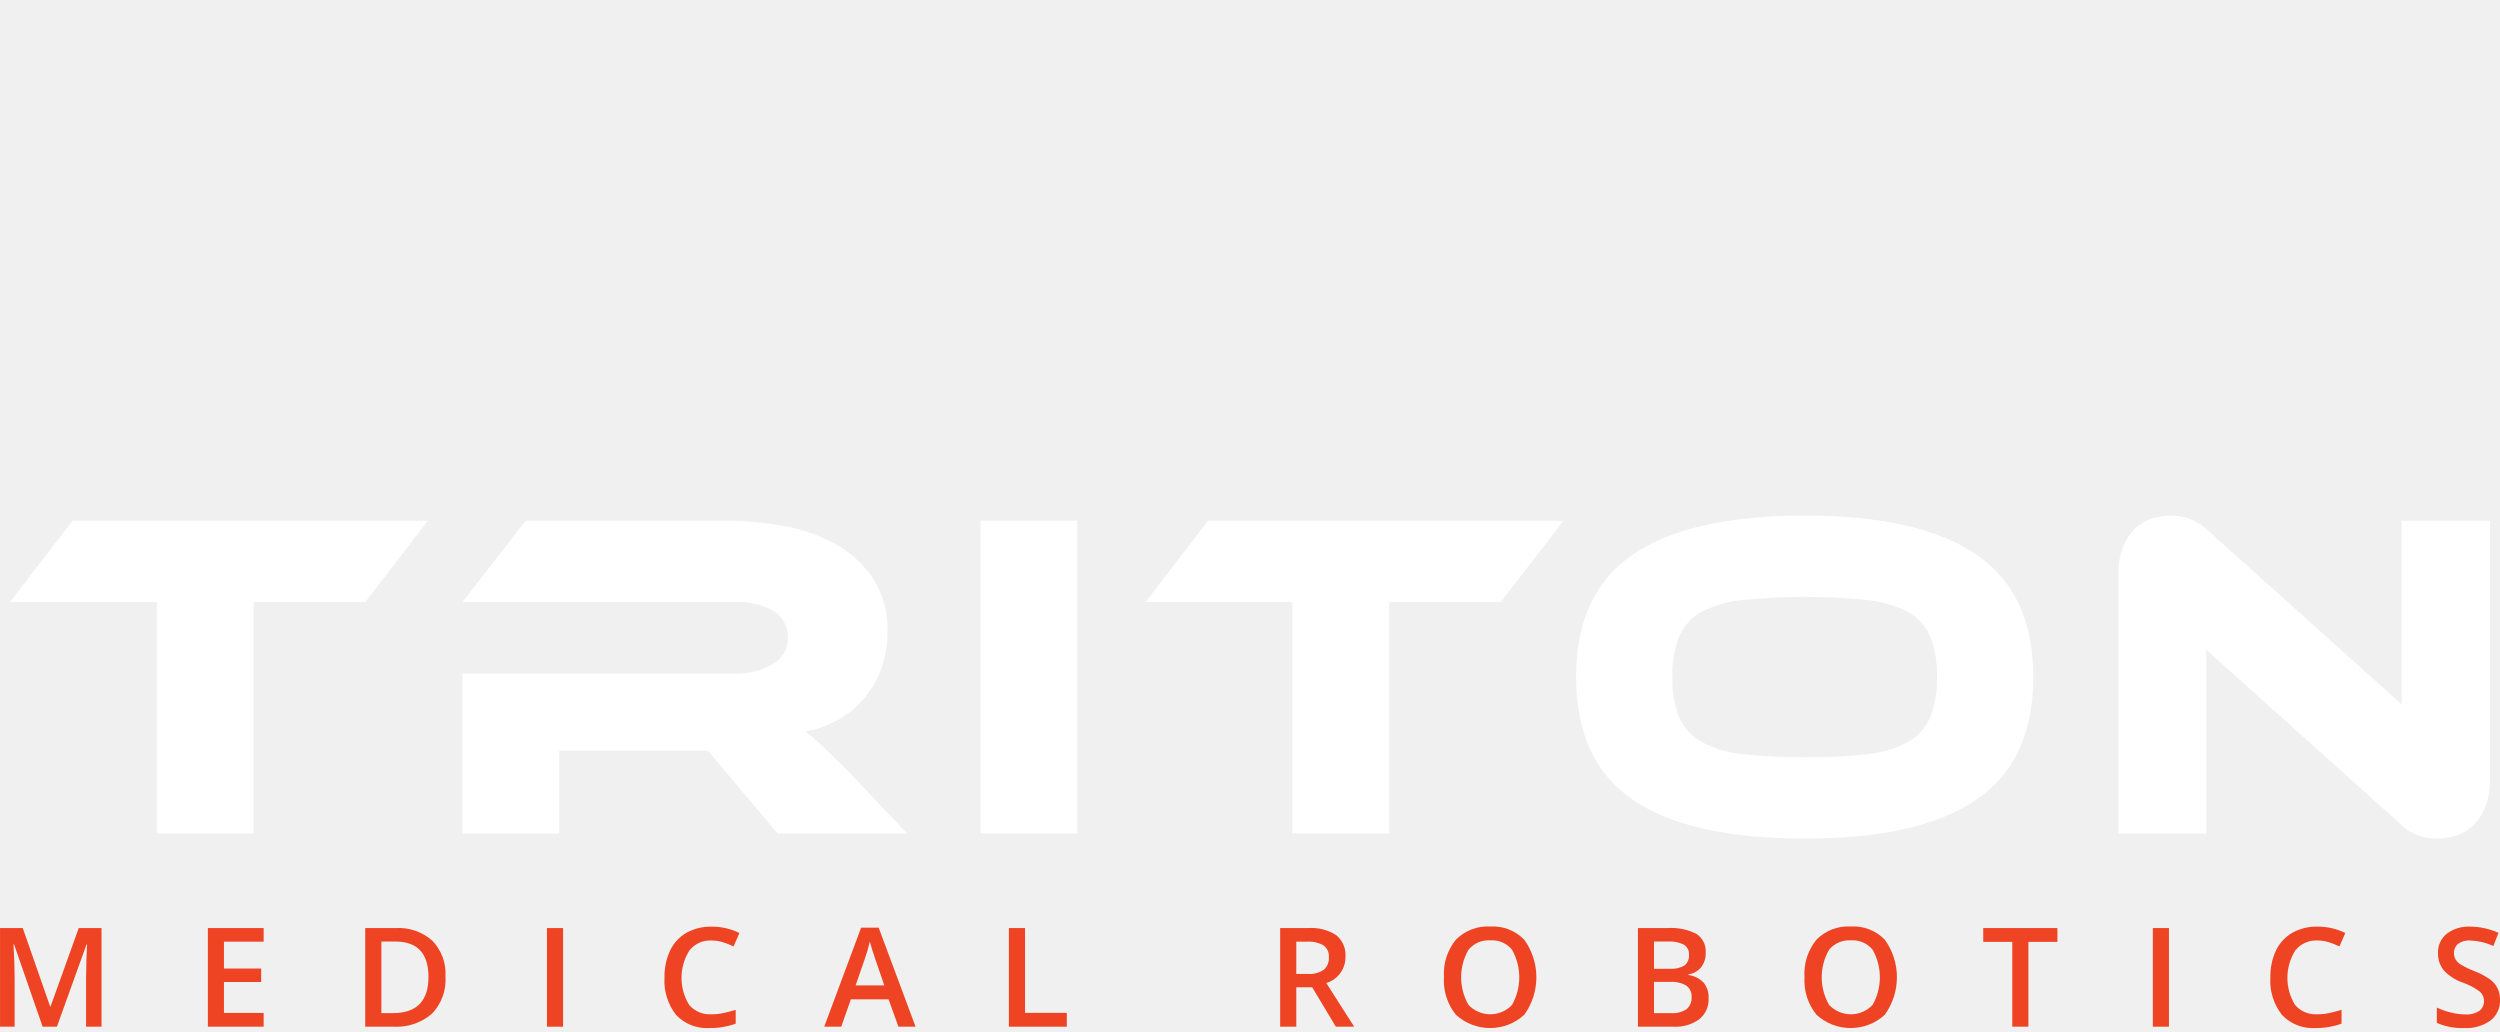
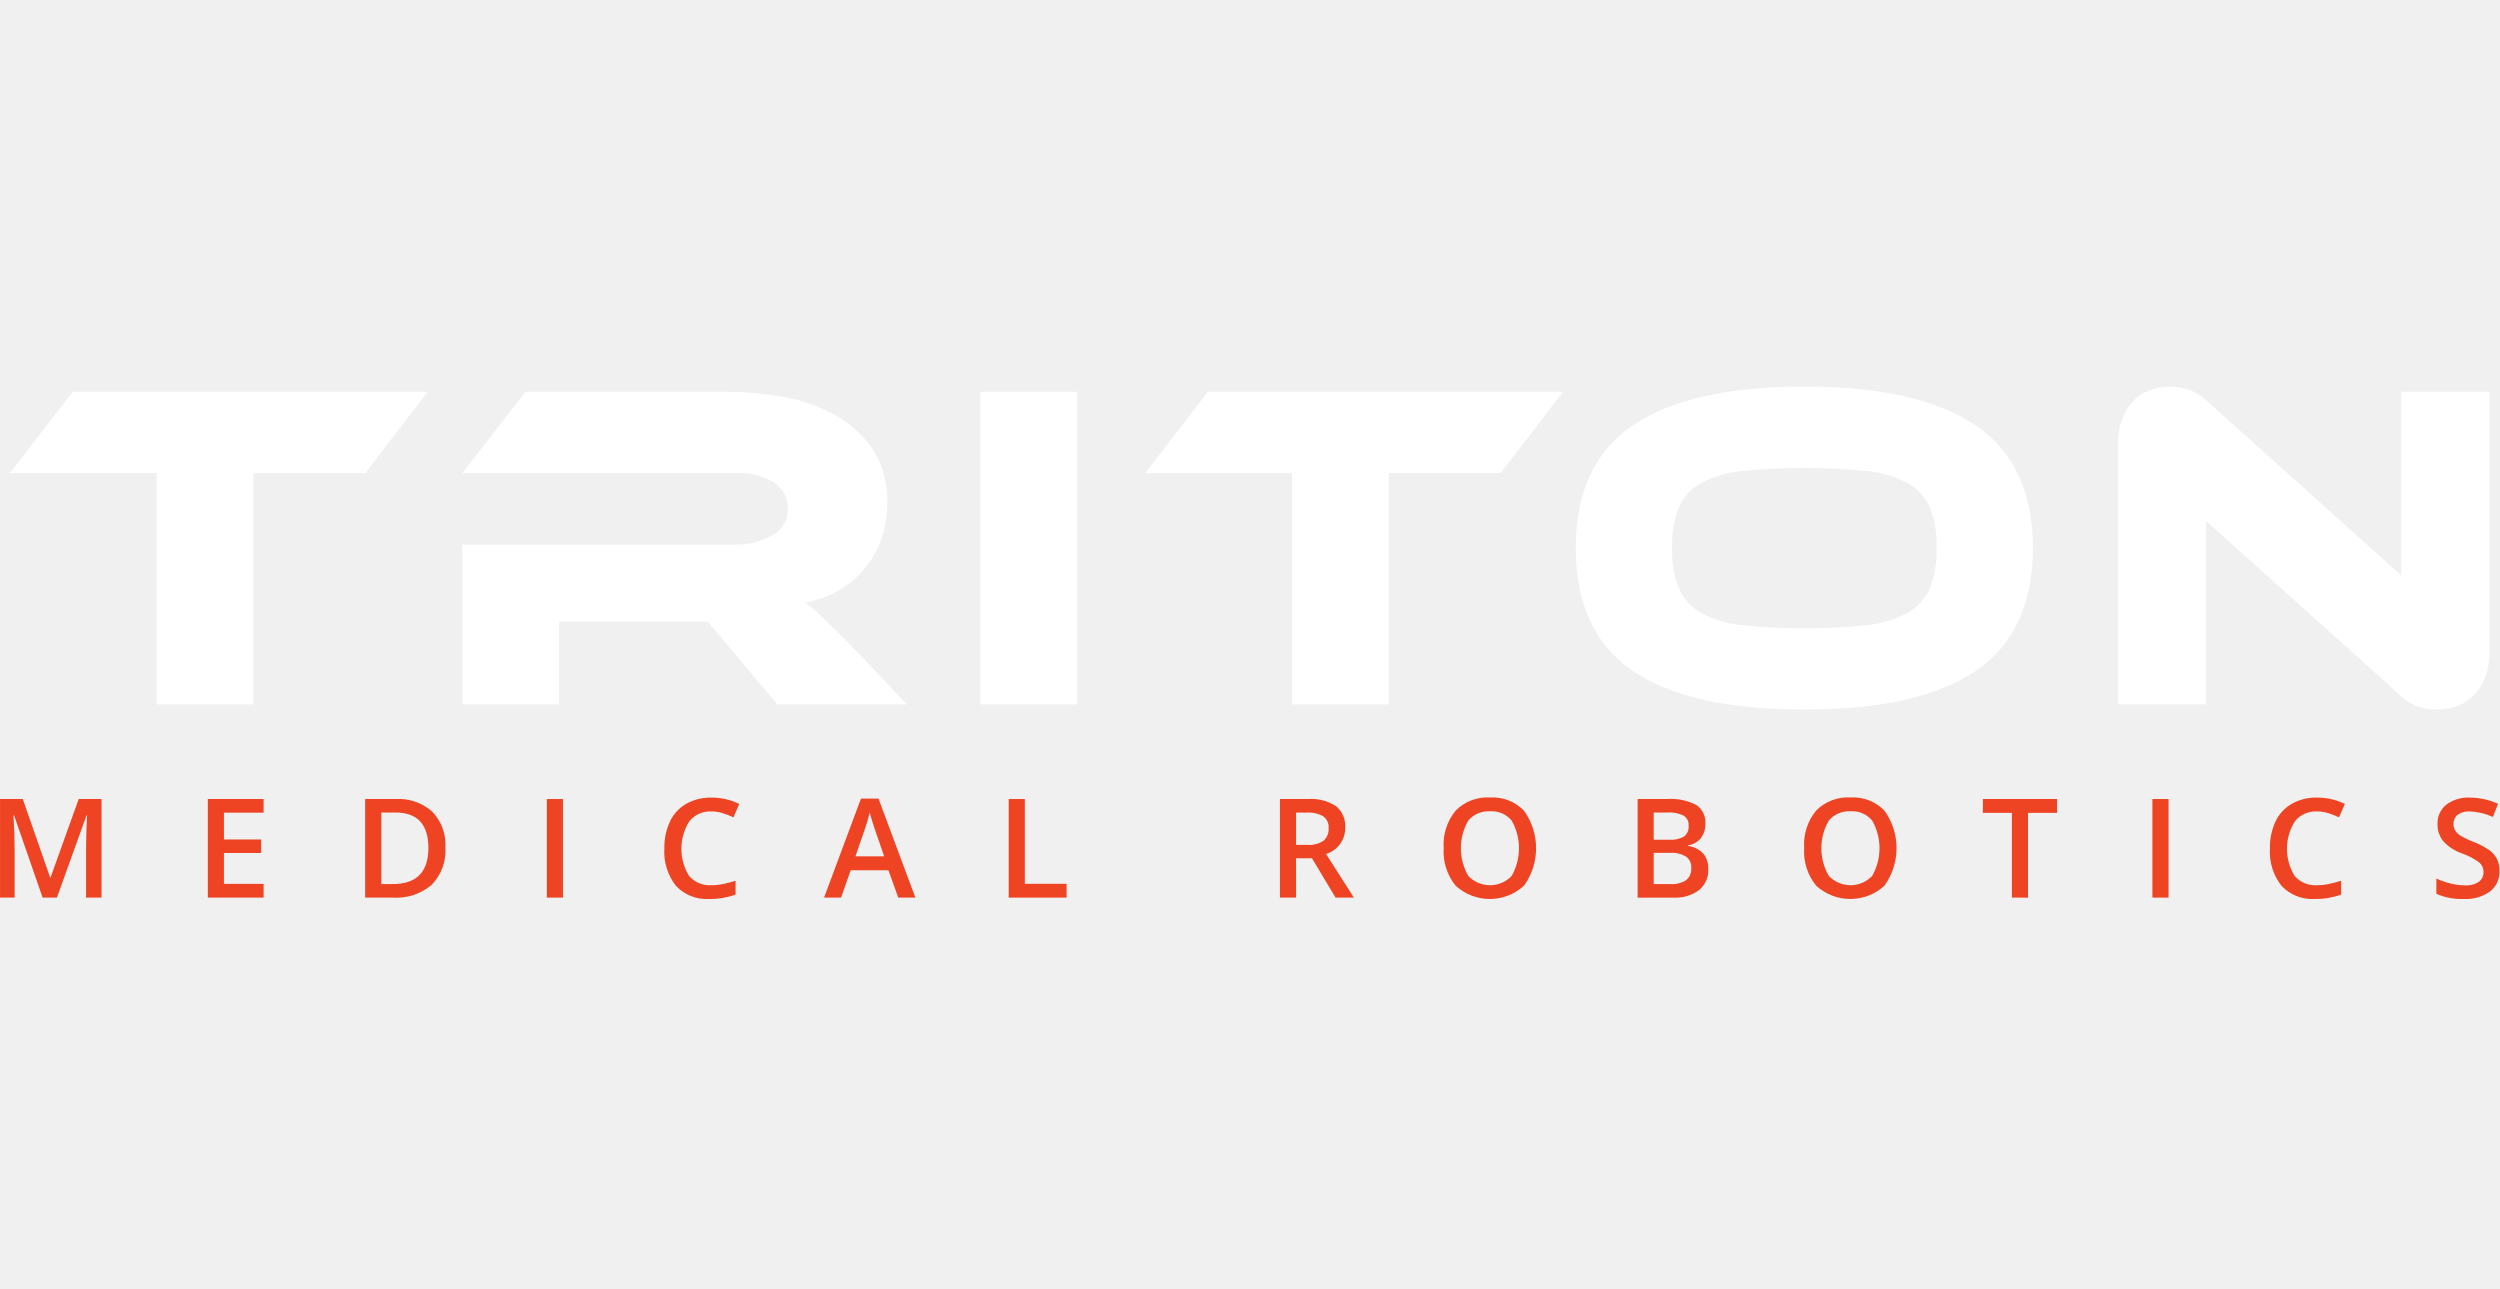
- <svg xmlns="http://www.w3.org/2000/svg" width="290.944" height="120" viewBox="0 -40 290.944 80">
+ <svg xmlns="http://www.w3.org/2000/svg" width="291" height="150" viewBox="0 0 291 60">
  <g id="Group_22" data-name="Group 22" transform="translate(-81.917 -27.684)">
    <g id="Group_19" data-name="Group 19">
      <g id="Group_18" data-name="Group 18">
        <path id="Path_94" data-name="Path 94" d="M83.551,77.582h-.064q.133,2.136.133,4v5.583h-1.7V75.69h2.646l3.188,9.131H87.8L91.08,75.69h2.654V87.168h-1.8V81.492q0-.856.042-2.229c.029-.917.053-1.473.073-1.665h-.062l-3.447,9.57H86.878Z" fill="#ee4423" />
        <path id="Path_95" data-name="Path 95" d="M106.107,87.168V75.69H112.6v1.585h-4.618V80.4h4.328V81.97h-4.328v3.6H112.6v1.594Z" fill="#ee4423" />
        <path id="Path_96" data-name="Path 96" d="M132.181,85.665a6.337,6.337,0,0,1-4.547,1.5h-3.21V75.69h3.548a5.87,5.87,0,0,1,4.264,1.476,5.514,5.514,0,0,1,1.526,4.153A5.716,5.716,0,0,1,132.181,85.665Zm-4.255-8.406H126.3V85.59h1.333q4.147,0,4.149-4.209Q131.783,77.261,127.926,77.259Z" fill="#ee4423" />
        <path id="Path_97" data-name="Path 97" d="M145.57,75.69h1.877V87.168H145.57Z" fill="#ee4423" />
        <path id="Path_98" data-name="Path 98" d="M162.158,78.28a6.011,6.011,0,0,0-.036,6.36,3.153,3.153,0,0,0,2.579,1.085,6.752,6.752,0,0,0,1.413-.146q.684-.147,1.421-.372v1.609a8.626,8.626,0,0,1-3.059.509A4.9,4.9,0,0,1,160.6,85.8a6.4,6.4,0,0,1-1.351-4.37,7.084,7.084,0,0,1,.657-3.133,4.673,4.673,0,0,1,1.9-2.056,5.733,5.733,0,0,1,2.913-.715,7.21,7.21,0,0,1,3.25.739l-.678,1.561a10.423,10.423,0,0,0-1.226-.483,4.488,4.488,0,0,0-1.364-.208A3.093,3.093,0,0,0,162.158,78.28Z" fill="#ee4423" />
        <path id="Path_99" data-name="Path 99" d="M185.329,83.98H180.94l-1.123,3.188h-1.979l4.295-11.527h2.041l4.294,11.527h-1.992Zm-1.571-4.742q-.117-.315-.326-.989c-.139-.45-.232-.78-.285-.99a18.054,18.054,0,0,1-.62,2.112l-1.036,2.993h3.342Z" fill="#ee4423" />
        <path id="Path_100" data-name="Path 100" d="M199.329,75.69h1.878v9.869h4.861v1.609h-6.739Z" fill="#ee4423" />
        <path id="Path_101" data-name="Path 101" d="M232.779,87.168H230.9V75.69h3.241a5.329,5.329,0,0,1,3.292.832,2.988,2.988,0,0,1,1.067,2.513,3.14,3.14,0,0,1-2.229,3.052l3.241,5.081h-2.134l-2.75-4.585h-1.853Zm1.3-6.139a2.976,2.976,0,0,0,1.9-.487,1.763,1.763,0,0,0,.589-1.445,1.55,1.55,0,0,0-.636-1.4,3.472,3.472,0,0,0-1.915-.425h-1.242v3.754Z" fill="#ee4423" />
        <path id="Path_102" data-name="Path 102" d="M259.316,85.771a5.89,5.89,0,0,1-7.961.011A6.311,6.311,0,0,1,249.96,81.4a6.224,6.224,0,0,1,1.4-4.366,5.17,5.17,0,0,1,4-1.523,5.059,5.059,0,0,1,3.958,1.548,7.486,7.486,0,0,1,0,8.715Zm-6.5-1.142a3.481,3.481,0,0,0,5.061.011,6.527,6.527,0,0,0,.006-6.431,2.987,2.987,0,0,0-2.517-1.091,3.051,3.051,0,0,0-2.548,1.091,6.434,6.434,0,0,0,0,6.42Z" fill="#ee4423" />
        <path id="Path_103" data-name="Path 103" d="M275.939,75.69a6.473,6.473,0,0,1,3.427.69,2.421,2.421,0,0,1,1.056,2.183,2.645,2.645,0,0,1-.518,1.672,2.316,2.316,0,0,1-1.492.841v.077a2.981,2.981,0,0,1,1.78.9,2.73,2.73,0,0,1,.569,1.82,2.951,2.951,0,0,1-1.081,2.422,4.651,4.651,0,0,1-3,.874h-4.144V75.69Zm.275,4.741a3.1,3.1,0,0,0,1.72-.371,1.434,1.434,0,0,0,.542-1.269,1.273,1.273,0,0,0-.587-1.171,3.644,3.644,0,0,0-1.857-.361h-1.625v3.172Zm-1.807,5.159H276.4a2.94,2.94,0,0,0,1.78-.452,1.67,1.67,0,0,0,.6-1.423,1.513,1.513,0,0,0-.614-1.329,3.236,3.236,0,0,0-1.859-.431h-1.9Z" fill="#ee4423" />
        <path id="Path_104" data-name="Path 104" d="M301.28,85.771a5.889,5.889,0,0,1-7.96.011,6.311,6.311,0,0,1-1.4-4.385,6.224,6.224,0,0,1,1.4-4.366,5.171,5.171,0,0,1,4-1.523,5.06,5.06,0,0,1,3.958,1.548,7.484,7.484,0,0,1-.005,8.715Zm-6.5-1.142a3.481,3.481,0,0,0,5.061.011,6.527,6.527,0,0,0,.006-6.431,2.986,2.986,0,0,0-2.516-1.091,3.055,3.055,0,0,0-2.549,1.091,6.434,6.434,0,0,0,0,6.42Z" fill="#ee4423" />
        <path id="Path_105" data-name="Path 105" d="M316.1,87.168V77.3h-3.376V75.69h8.629V77.3h-3.376v9.869Z" fill="#ee4423" />
        <path id="Path_106" data-name="Path 106" d="M332.459,75.69h1.875V87.168h-1.875Z" fill="#ee4423" />
        <path id="Path_107" data-name="Path 107" d="M349.047,78.28a6.008,6.008,0,0,0-.035,6.36,3.146,3.146,0,0,0,2.579,1.085A6.757,6.757,0,0,0,353,85.579q.684-.147,1.421-.372v1.609a8.645,8.645,0,0,1-3.061.509,4.9,4.9,0,0,1-3.872-1.527,6.4,6.4,0,0,1-1.351-4.37,7.083,7.083,0,0,1,.655-3.133,4.685,4.685,0,0,1,1.9-2.056,5.739,5.739,0,0,1,2.913-.715,7.2,7.2,0,0,1,3.25.739l-.675,1.561a10.541,10.541,0,0,0-1.229-.483,4.478,4.478,0,0,0-1.361-.208A3.094,3.094,0,0,0,349.047,78.28Z" fill="#ee4423" />
        <path id="Path_108" data-name="Path 108" d="M371.751,86.453a4.807,4.807,0,0,1-3.053.872,7.279,7.279,0,0,1-3.187-.6V84.945a8.53,8.53,0,0,0,1.667.583,7.1,7.1,0,0,0,1.645.212,2.625,2.625,0,0,0,1.647-.425A1.383,1.383,0,0,0,371,84.177a1.426,1.426,0,0,0-.487-1.091,7.29,7.29,0,0,0-2.01-1.06,5.293,5.293,0,0,1-2.214-1.453,3.071,3.071,0,0,1-.644-1.963,2.75,2.75,0,0,1,1.02-2.261,4.226,4.226,0,0,1,2.741-.825,8.033,8.033,0,0,1,3.283.724l-.6,1.529a7.178,7.178,0,0,0-2.732-.644,2.106,2.106,0,0,0-1.383.4,1.313,1.313,0,0,0-.469,1.05,1.461,1.461,0,0,0,.188.765,1.9,1.9,0,0,0,.619.6,10.317,10.317,0,0,0,1.555.747,8.5,8.5,0,0,1,1.852.98,2.878,2.878,0,0,1,.864,1.03,3.1,3.1,0,0,1,.277,1.35A2.883,2.883,0,0,1,371.751,86.453Z" fill="#ee4423" />
      </g>
    </g>
    <g id="Group_21" data-name="Group 21">
      <g id="Group_20" data-name="Group 20">
        <path id="Path_109" data-name="Path 109" d="M131.716,28.282l-7.29,9.467h-13v26.93H100.161V37.749H83.077l7.29-9.467Z" fill="#fff" />
        <path id="Path_110" data-name="Path 110" d="M187.483,64.679H172.412L164.3,55.05H147v9.629H135.743V46.073h31.664a8.351,8.351,0,0,0,4.407-1.088,3.353,3.353,0,0,0,1.8-2.992,3.547,3.547,0,0,0-1.632-3.184,8.36,8.36,0,0,0-4.571-1.06H135.743l7.345-9.467h23.393a37.8,37.8,0,0,1,6.42.571,19.578,19.578,0,0,1,6.039,2.041,12.978,12.978,0,0,1,4.49,3.971,10.875,10.875,0,0,1,1.767,6.42,12.36,12.36,0,0,1-.651,4.026,11.068,11.068,0,0,1-4.871,6.012,12.288,12.288,0,0,1-4,1.5,26.474,26.474,0,0,1,2.068,1.8q1.142,1.089,3.046,2.991Z" fill="#fff" />
        <path id="Path_111" data-name="Path 111" d="M207.286,64.679H196.024v-36.4h11.262Z" fill="#fff" />
        <path id="Path_112" data-name="Path 112" d="M263.868,28.282l-7.29,9.467h-13v26.93H232.312V37.749H215.229l7.29-9.467Z" fill="#fff" />
        <path id="Path_113" data-name="Path 113" d="M291.943,27.684q13.272,0,19.939,4.515t6.666,14.254q0,9.793-6.639,14.309t-19.966,4.516q-13.386,0-19.995-4.516t-6.611-14.309q0-9.738,6.637-14.254T291.943,27.684Zm0,28.127a61.442,61.442,0,0,0,7.181-.353,12.75,12.75,0,0,0,4.76-1.388,6.086,6.086,0,0,0,2.639-2.856,11.758,11.758,0,0,0,.816-4.761,11.763,11.763,0,0,0-.816-4.76,5.955,5.955,0,0,0-2.639-2.829,13.138,13.138,0,0,0-4.76-1.36,73.022,73.022,0,0,0-14.363,0A13.149,13.149,0,0,0,280,38.864a5.955,5.955,0,0,0-2.639,2.829,11.8,11.8,0,0,0-.814,4.76,11.8,11.8,0,0,0,.814,4.761A6.086,6.086,0,0,0,280,54.07a12.762,12.762,0,0,0,4.762,1.388A61.449,61.449,0,0,0,291.943,55.811Z" fill="#fff" />
        <path id="Path_114" data-name="Path 114" d="M365.5,65.278a5.868,5.868,0,0,1-4.516-1.959L338.678,43.3V64.679H328.45V34.485a8.383,8.383,0,0,1,.516-3.1,5.966,5.966,0,0,1,1.359-2.122,5.193,5.193,0,0,1,1.959-1.2,7.107,7.107,0,0,1,2.314-.381,6.593,6.593,0,0,1,2.094.353,7.234,7.234,0,0,1,2.42,1.6L361.42,49.663V28.282H371.7V58.423a8.4,8.4,0,0,1-.515,3.1,6.269,6.269,0,0,1-1.36,2.149A5,5,0,0,1,367.84,64.9,7.386,7.386,0,0,1,365.5,65.278Z" fill="#fff" />
      </g>
    </g>
  </g>
</svg>
